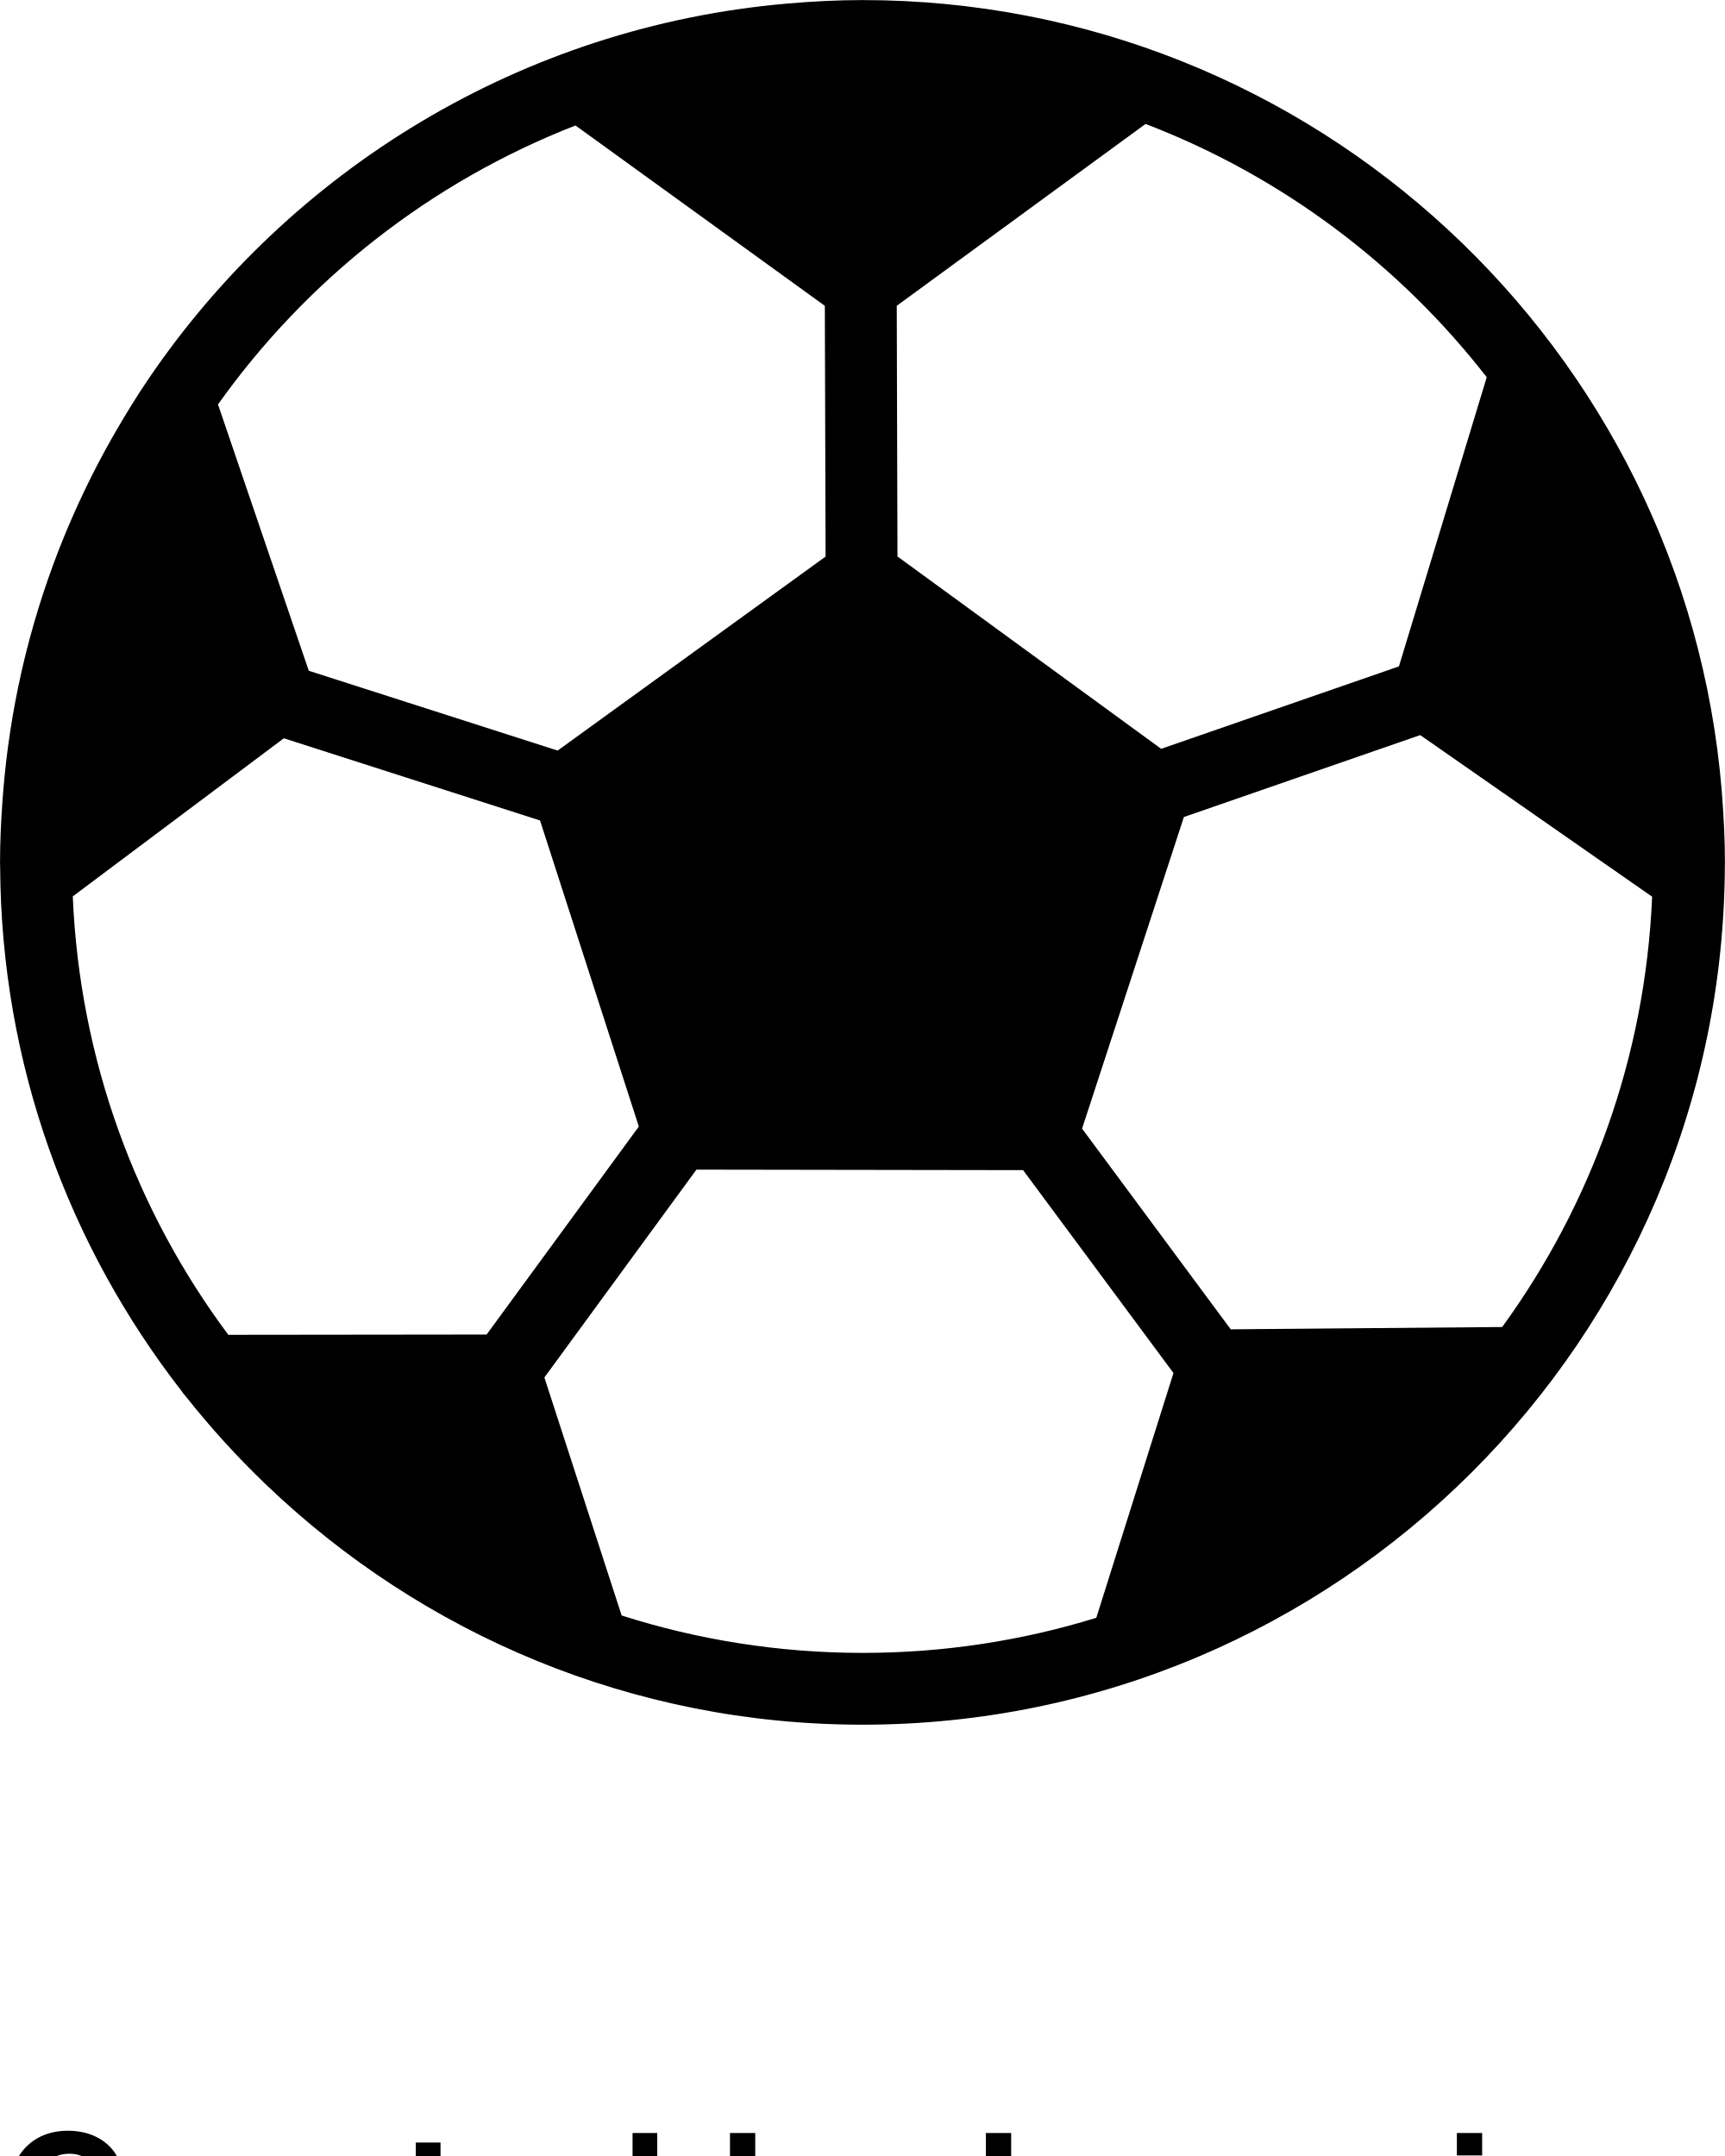
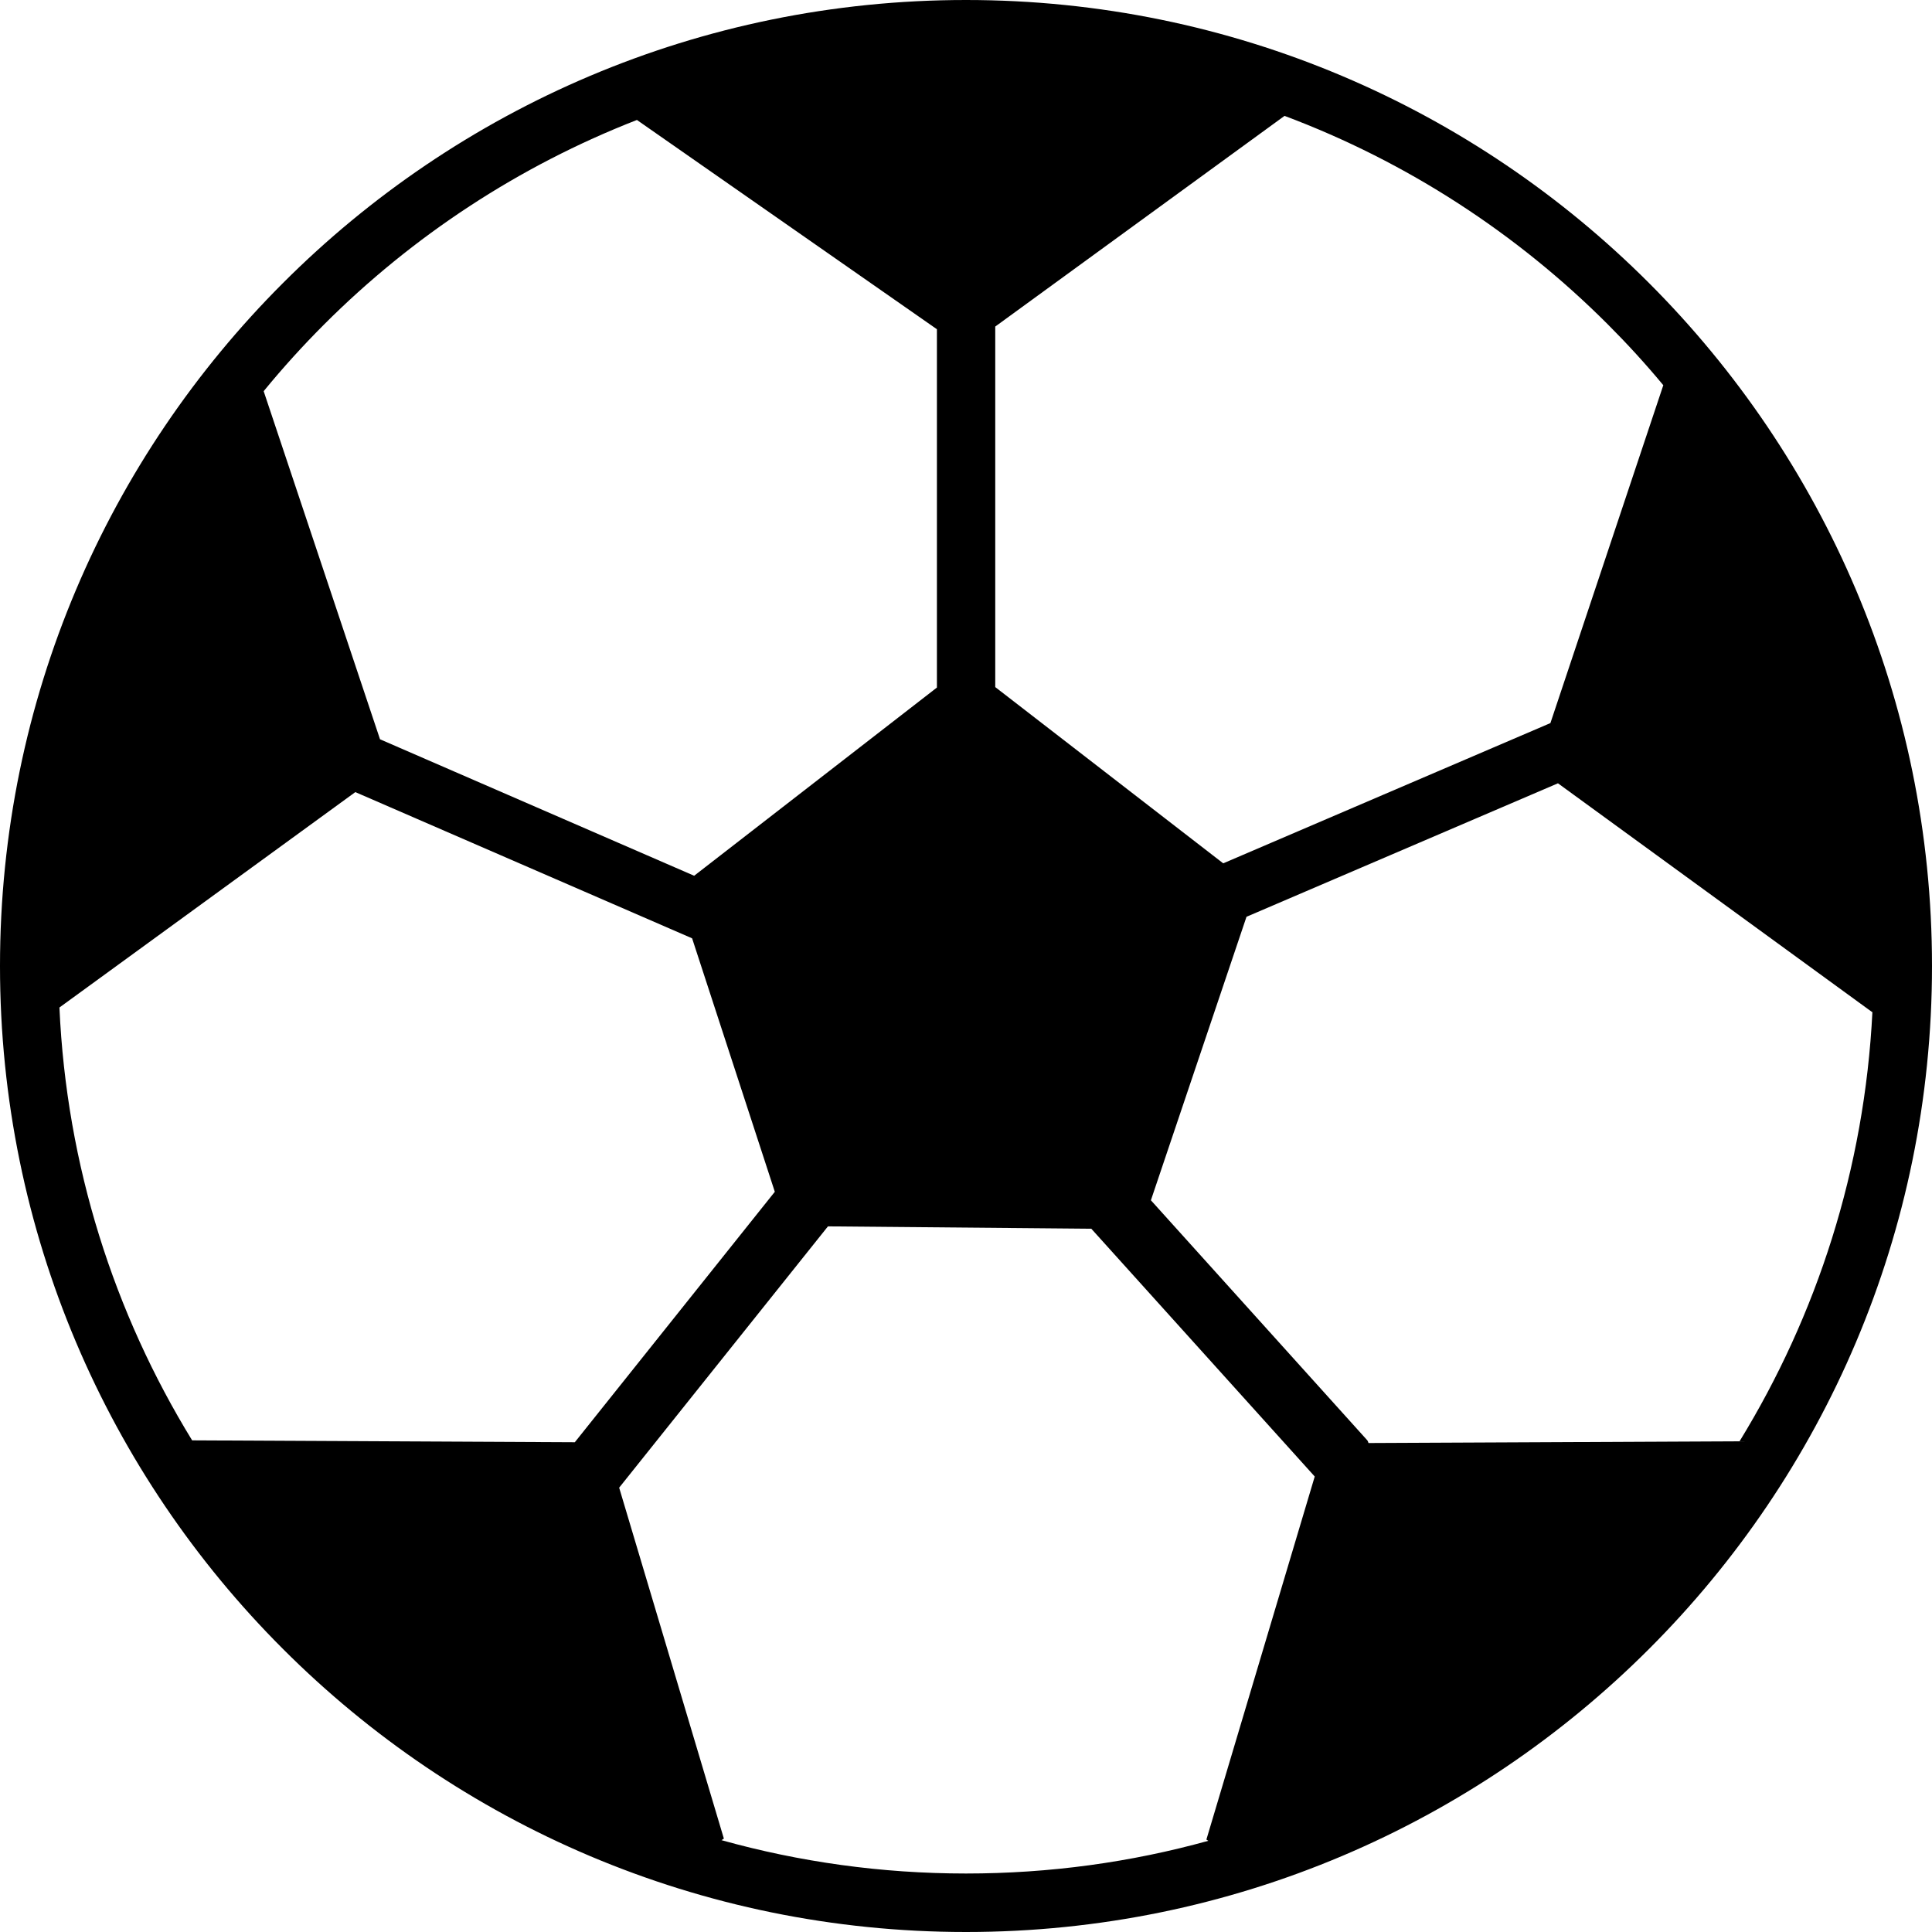
- <svg xmlns="http://www.w3.org/2000/svg" version="1.0" x="0px" y="0px" viewBox="0 0 48 60" enable-background="new 0 0 48 48" xml:space="preserve">
-   <path d="M47.998,23.98c-0.001-0.61-0.031-1.213-0.077-1.813c-0.004-0.055-0.008-0.109-0.012-0.164  C46.892,9.693,36.569,0.002,23.999,0.002c-0.692,0-1.376,0.036-2.053,0.094c-0.014,0.001-0.026,0.002-0.039,0.003  c-7.391,0.64-13.828,4.631-17.778,10.45c0,0.001-0.001,0.001-0.002,0.002c-0.002,0.003-0.004,0.006-0.006,0.01  c-0.305,0.449-0.59,0.914-0.865,1.385c-0.048,0.083-0.096,0.165-0.143,0.248c-0.549,0.969-1.031,1.979-1.444,3.024  c-0.016,0.041-0.032,0.082-0.048,0.123c-0.41,1.058-0.746,2.15-1.005,3.273c-0.01,0.042-0.02,0.084-0.028,0.126  c-0.241,1.073-0.409,2.174-0.5,3.297c-0.009,0.11-0.018,0.221-0.025,0.332C0.026,22.908,0.001,23.451,0.001,24  c0,0.008,0,0.016,0,0.021c0.001,0.032,0.002,0.064,0.003,0.096C0.03,29.623,1.919,34.69,5.067,38.73  c0.008,0.011,0.011,0.022,0.02,0.033c0.034,0.044,0.072,0.083,0.106,0.127c0.673,0.848,1.401,1.648,2.181,2.398  c0.022,0.022,0.046,0.044,0.069,0.066c4.309,4.111,10.138,6.643,16.556,6.643c13.218,0,23.955-10.715,23.997-23.922  c0.001-0.013,0.001-0.026,0.002-0.039c0.001-0.016,0.001-0.031,0-0.045C47.998,23.988,47.998,23.984,47.998,23.98z M41.8,36.93  l-7.554,0.064l-4.136-5.585l2.833-8.672l6.576-2.28l6.453,4.497C45.783,29.423,44.264,33.541,41.8,36.93z M41.37,10.498  l-2.443,8.047l-6.616,2.294l-7.338-5.353l-0.02-6.976l6.924-5.061C35.655,4.898,38.928,7.357,41.37,10.498z M16.014,3.492  l6.938,5.019l0.021,6.978l-7.456,5.399l-6.925-2.221l-2.526-7.412C8.534,7.783,11.983,5.062,16.014,3.492z M13.541,37.139  l-7.188,0.008c-2.558-3.431-4.135-7.635-4.328-12.201l5.873-4.4l7.129,2.287l2.749,8.518L13.541,37.139z M17.298,44.958l-2.15-6.624  l4.231-5.784l9.09,0.014l4.184,5.647l-2.147,6.811c-2.056,0.635-4.24,0.977-6.506,0.977C21.661,45.998,19.411,45.632,17.298,44.958z  " />
-   <text x="0" y="63" fill="#000000" font-size="5px" font-weight="bold" font-family="'Helvetica Neue', Helvetica, Arial-Unicode, Arial, Sans-serif">Created by karacis studio</text>
-   <text x="0" y="68" fill="#000000" font-size="5px" font-weight="bold" font-family="'Helvetica Neue', Helvetica, Arial-Unicode, Arial, Sans-serif">from the Noun Project</text>
+ <svg xmlns="http://www.w3.org/2000/svg" version="1.1" id="Layer_1" x="0px" y="0px" viewBox="0 0 122.88 122.88" style="enable-background:new 0 0 122.88 122.88" xml:space="preserve">
+   <style type="text/css">.st0{fill-rule:evenodd;clip-rule:evenodd;}</style>
+   <g>
+     <path class="st0" d="M61.44,0c16.97,0,32.33,6.88,43.44,18c11.12,11.12,18,26.48,18,43.44c0,16.97-6.88,32.33-18,43.44 c-11.12,11.12-26.48,18-43.44,18S29.11,116,18,104.88C6.88,93.77,0,78.41,0,61.44C0,44.47,6.88,29.11,18,18 C29.11,6.88,44.47,0,61.44,0L61.44,0z M76.85,117.08L76.73,117l6.89-23.09L69.41,78.15L52.66,78L39.38,94.62l6.66,22.32l-0.15,0.1 c4.95,1.38,10.16,2.12,15.55,2.12C66.78,119.16,71.95,118.44,76.85,117.08L76.85,117.08z M12.22,91.61l24.34,0.12L49.28,75.8 l-5.26-16.12l-21.42-9.3L3.78,64.08C4.23,74.14,7.26,83.53,12.22,91.61L12.22,91.61z M16.77,24.88l7.4,22.14l19.98,8.68 l15.44-11.97V20.94L40.51,7.63c-7.52,2.93-14.28,7.39-19.89,13C19.27,21.98,17.98,23.4,16.77,24.88L16.77,24.88z M81.7,7.37 L63.3,20.77V43.7L77.8,54.91l20.81-8.92l7.18-21.49c-1.12-1.35-2.3-2.64-3.54-3.88C96.48,14.85,89.49,10.29,81.7,7.37L81.7,7.37z M119.09,64.36l-0.02,0.01L99.09,49.82l-19.81,8.49l-6.08,18.03l13.73,15.23c0.06,0.06,0.09,0.13,0.11,0.21l23.6-0.11 C115.56,83.65,118.59,74.34,119.09,64.36L119.09,64.36z" />
+   </g>
</svg>
